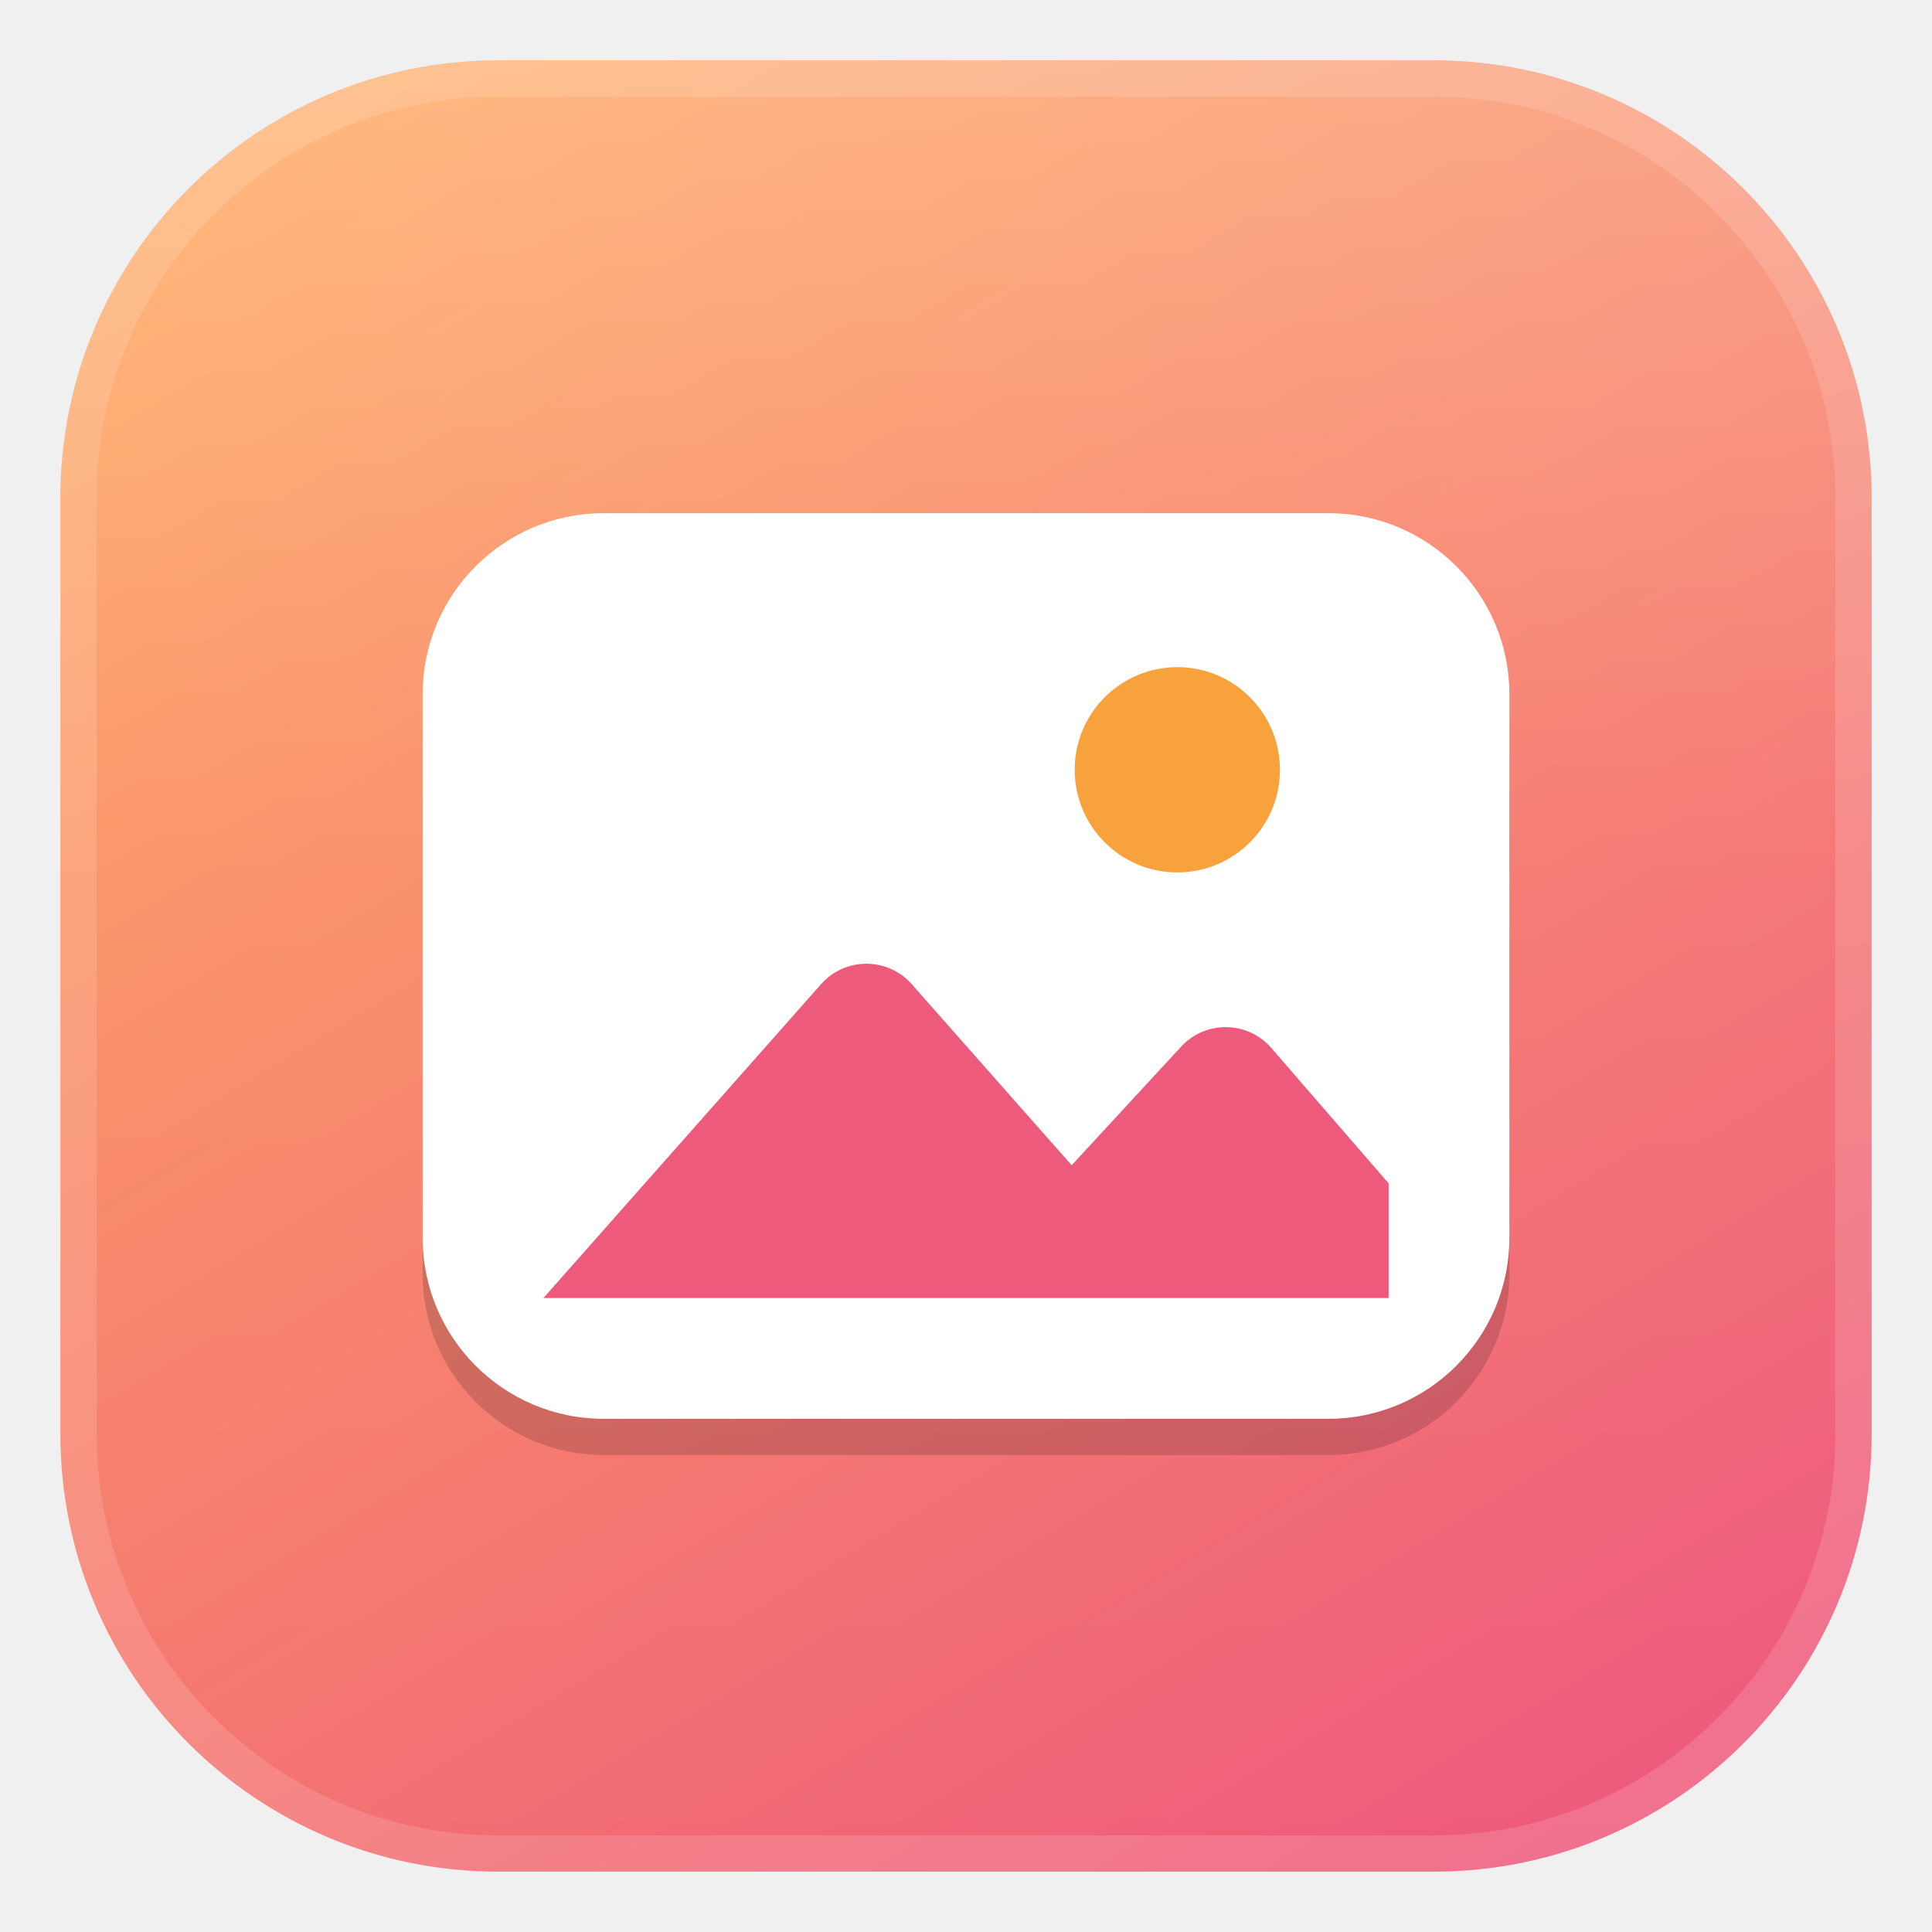
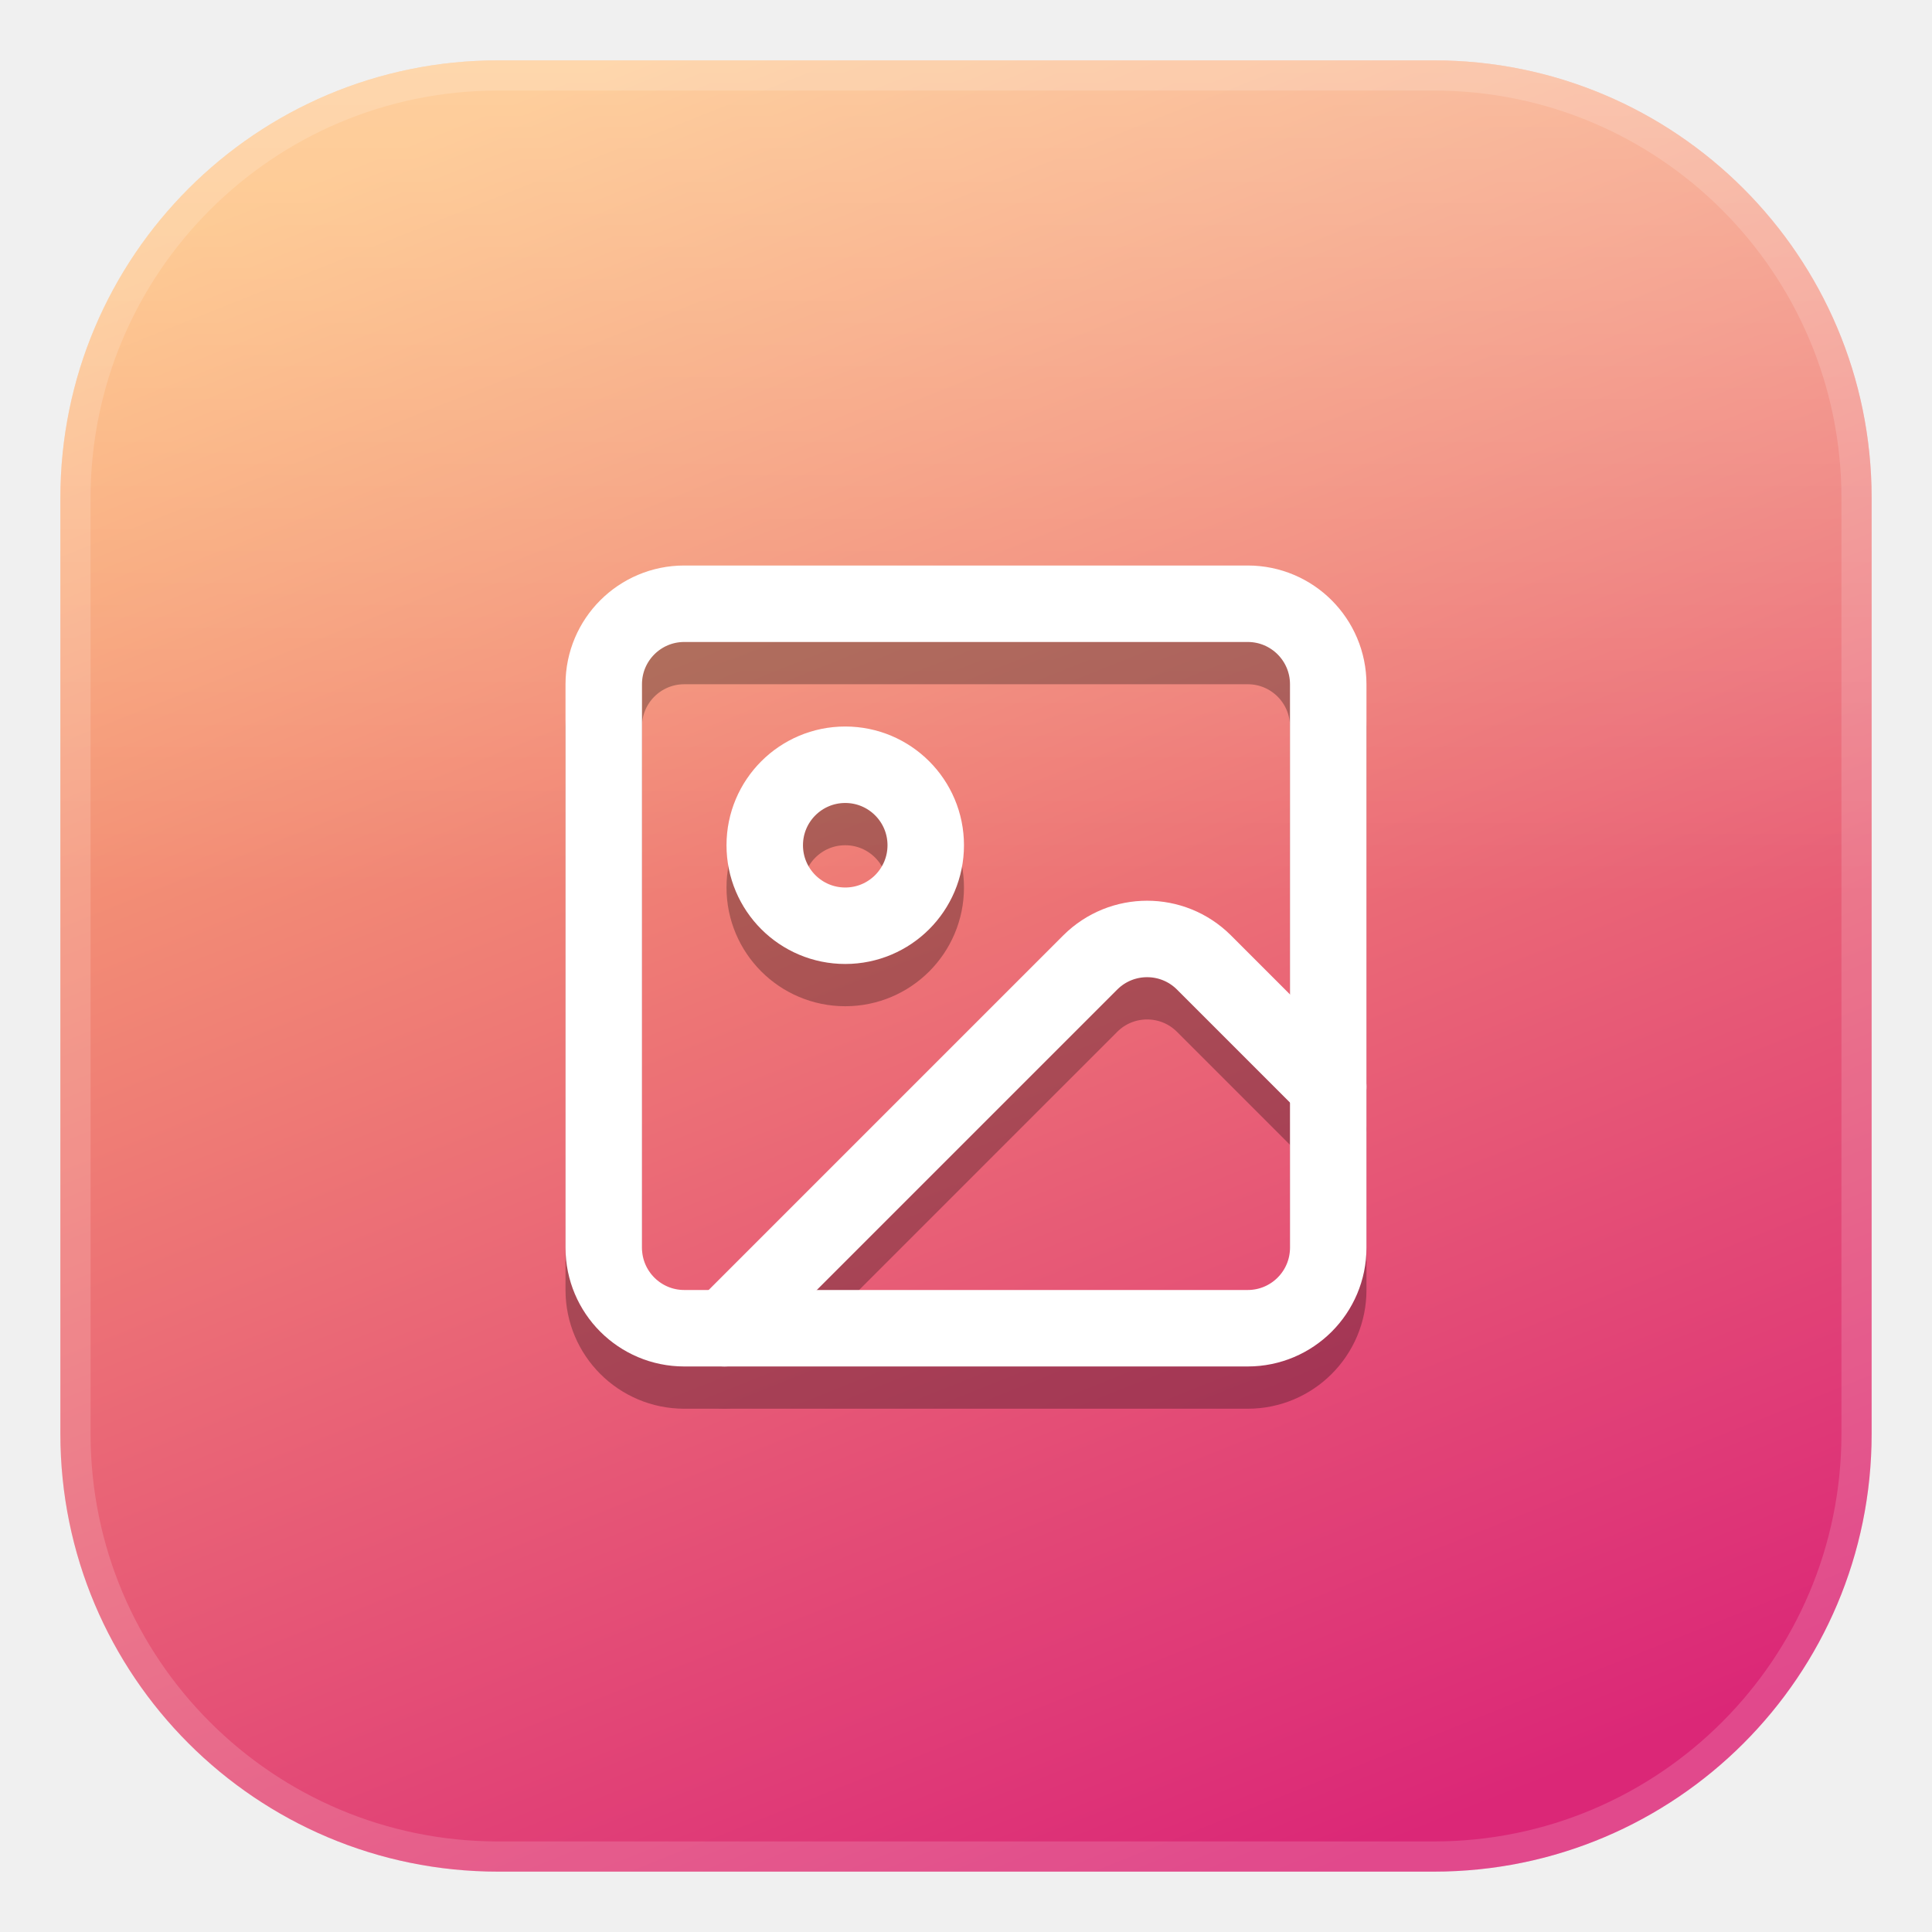
<svg xmlns="http://www.w3.org/2000/svg" width="64" height="64" viewBox="0 0 64 64">
  <defs>
-     <linearGradient id="fondo" x1="0.2" y1="0" x2="0.8" y2="1">
-       <stop offset="0" stop-color="#FFA45C" />
-       <stop offset="1" stop-color="#EE5A7C" />
+     <linearGradient id="fondo" x1="0.3" y1="0" x2="0.7" y2="1">
+       <stop offset="0" stop-color="#FDBA74" />
+       <stop offset="1" stop-color="#DB2777" />
    </linearGradient>
    <linearGradient id="luce" x1="0" y1="0" x2="0" y2="1">
-       <stop offset="0" stop-color="#ffffff" stop-opacity="0.22" />
-       <stop offset="0.45" stop-color="#ffffff" stop-opacity="0.04" />
-       <stop offset="1" stop-color="#ffffff" stop-opacity="0" />
+       <stop offset="0" stop-color="#ffffff" stop-opacity="0.30" />
+       <stop offset="0.46" stop-color="#ffffff" stop-opacity="0" />
    </linearGradient>
  </defs>
  <rect x="2" y="2" width="60" height="60" rx="14.5" fill="url(#fondo)" />
  <rect x="2" y="2" width="60" height="60" rx="14.5" fill="url(#luce)" />
-   <rect x="2.6" y="2.6" width="58.8" height="58.8" rx="13.9" fill="none" stroke="#ffffff" stroke-opacity="0.14" stroke-width="1.2" />
-   <g transform="translate(0,1.2)" opacity="0.16">
-     <rect fill="#000000" x="14" y="17" width="36" height="30" rx="6" />
+   <rect x="2.5" y="2.5" width="59" height="59" rx="14" fill="none" stroke="#ffffff" stroke-opacity="0.16" stroke-width="1" />
+   <g transform="translate(0 1.4)" opacity="0.28">
+     <g transform="translate(16 16) scale(1.3333)" fill="none" stroke="#000000" stroke-width="1.9" stroke-linecap="round" stroke-linejoin="round">
+       <rect width="18" height="18" x="3" y="3" rx="2" />
+       <circle cx="9" cy="9" r="2" />
+       <path d="m21 15-3.09-3.09a2 2 0 0 0-2.82 0L6 21" />
+     </g>
  </g>
-   <rect fill="#ffffff" x="14" y="17" width="36" height="30" rx="6" />
-   <path fill="#EE5A7C" d="M18 43l9.2-10.4c.8-.9 2.2-.9 3 0l5.3 6 3.6-3.9c.8-.9 2.2-.9 3 0L46 39.2V43z" />
-   <circle fill="#F7A23C" cx="39" cy="25.5" r="3.4" />
+   <g transform="translate(16 16) scale(1.3333)" fill="none" stroke="#FFFFFF" stroke-width="1.9" stroke-linecap="round" stroke-linejoin="round">
+     <rect width="18" height="18" x="3" y="3" rx="2" />
+     <circle cx="9" cy="9" r="2" />
+     <path d="m21 15-3.09-3.09a2 2 0 0 0-2.82 0L6 21" />
+   </g>
</svg>
